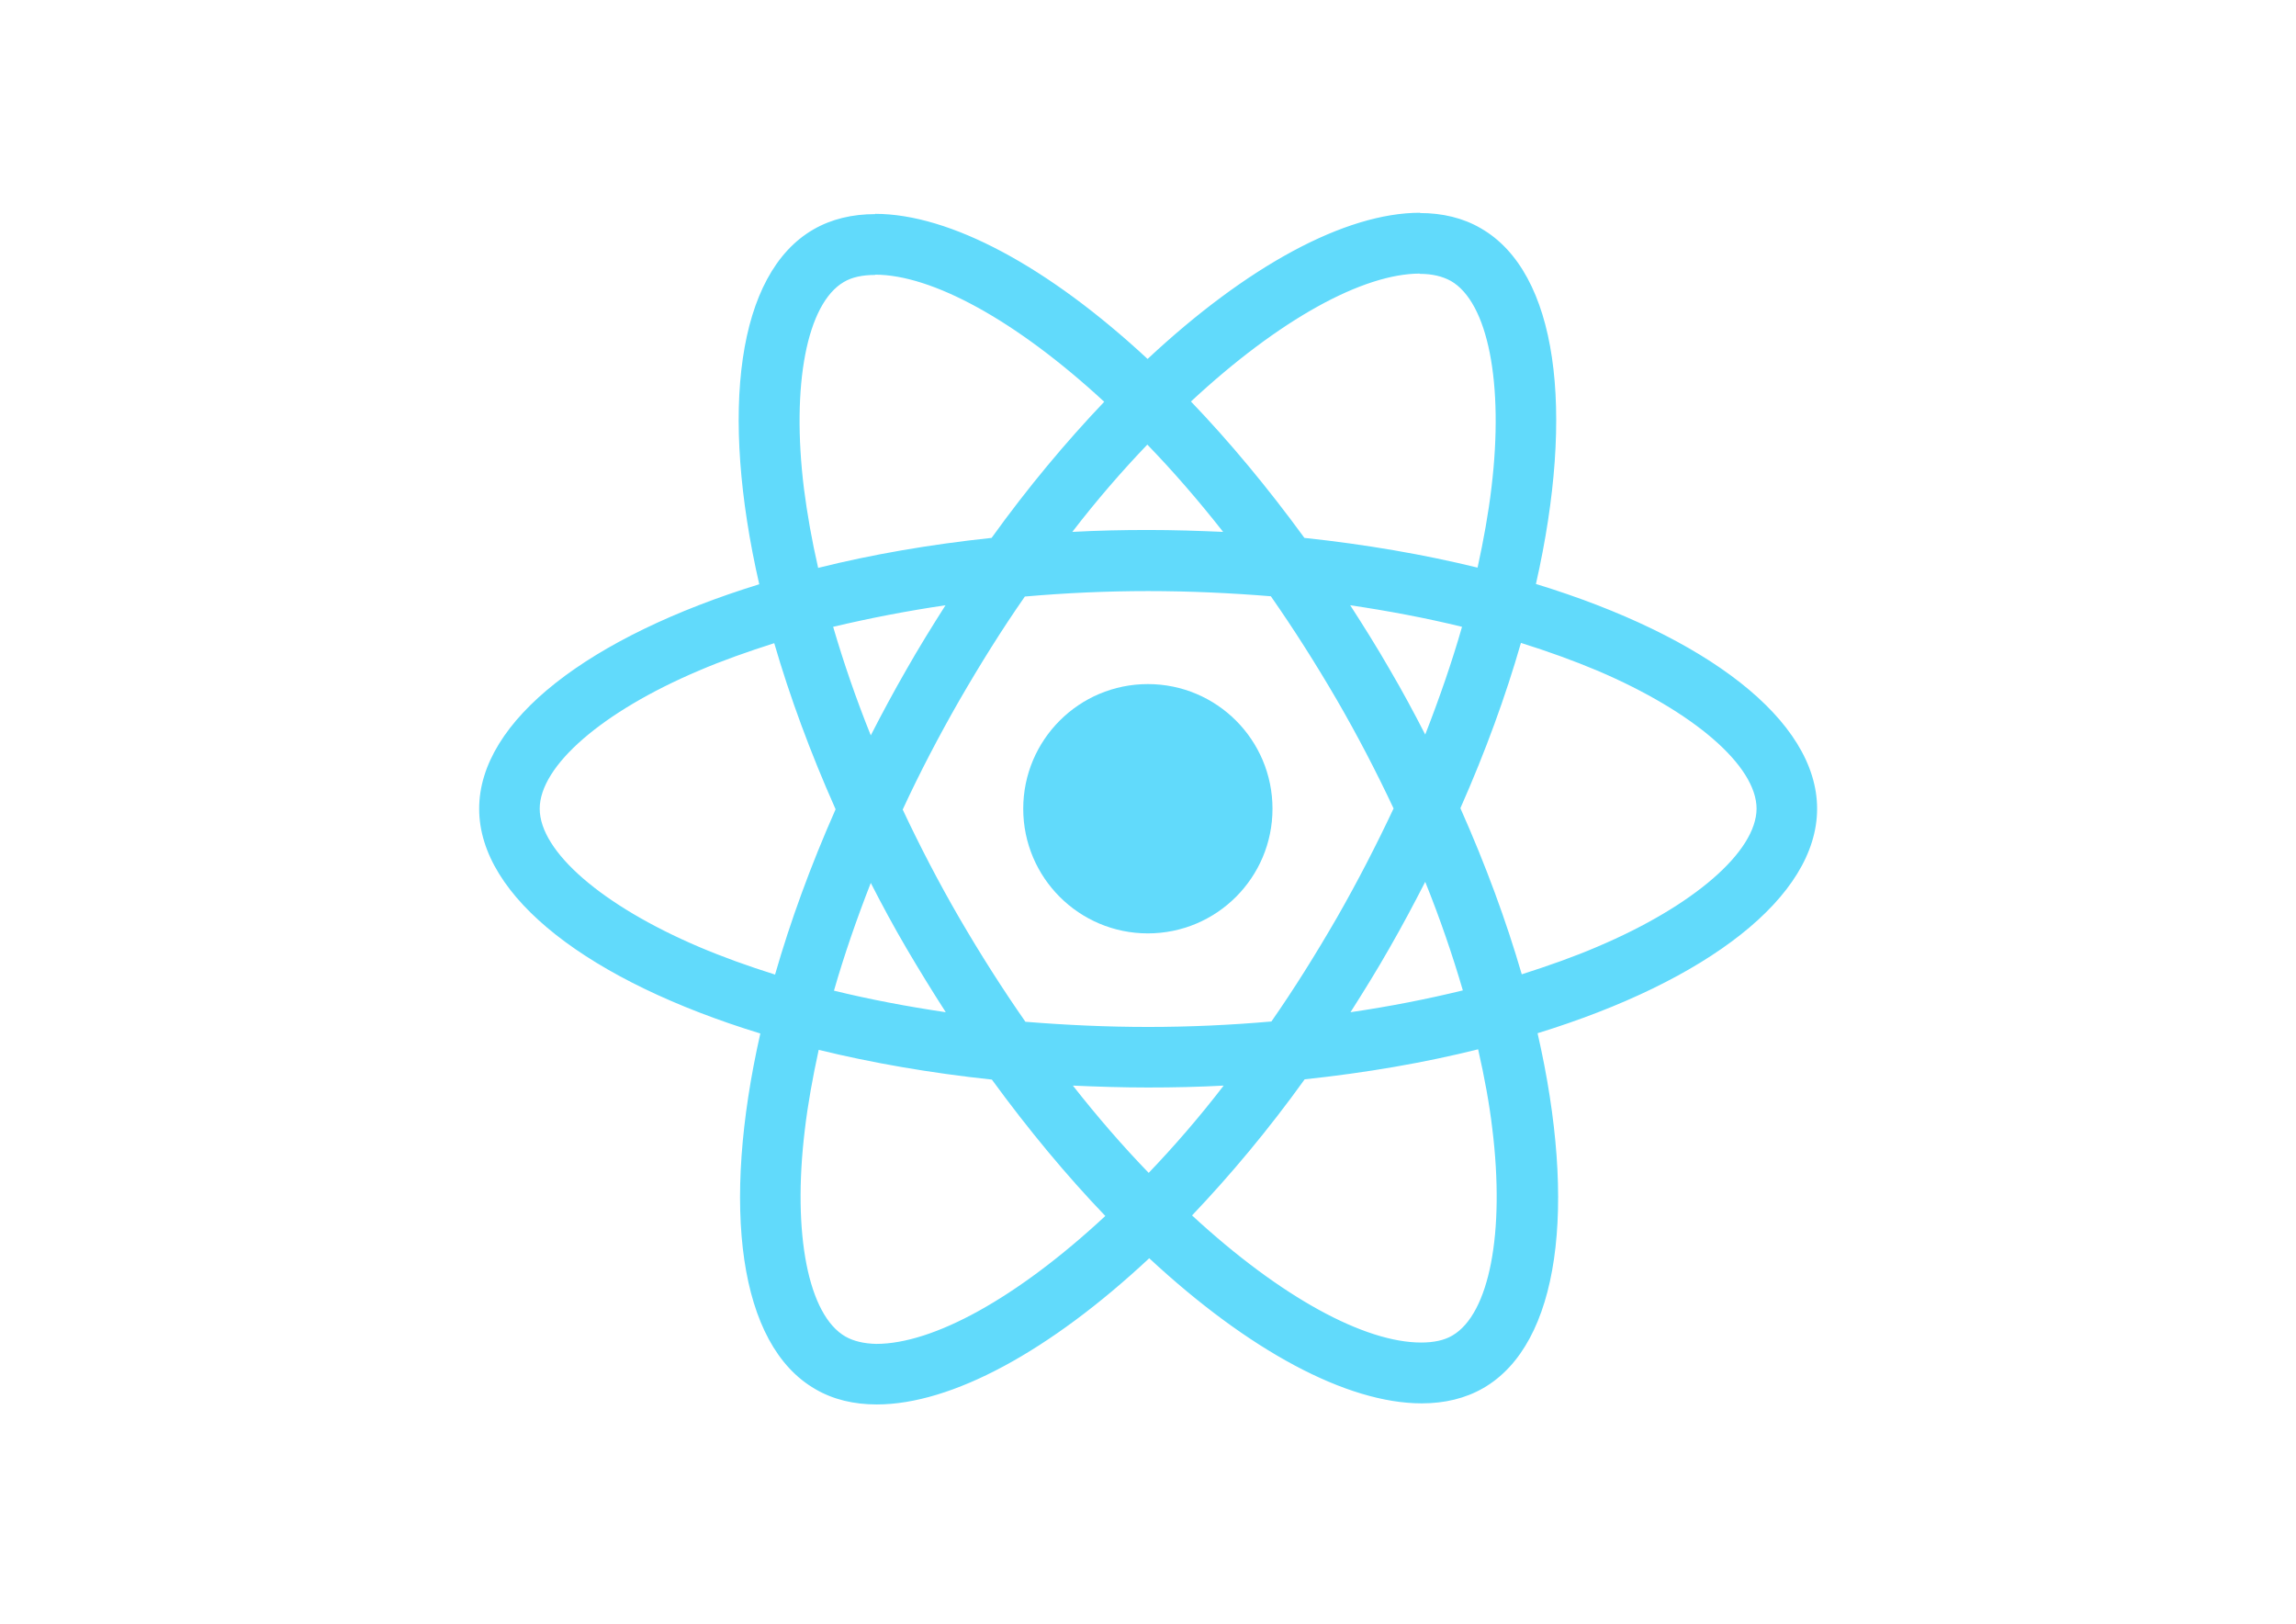
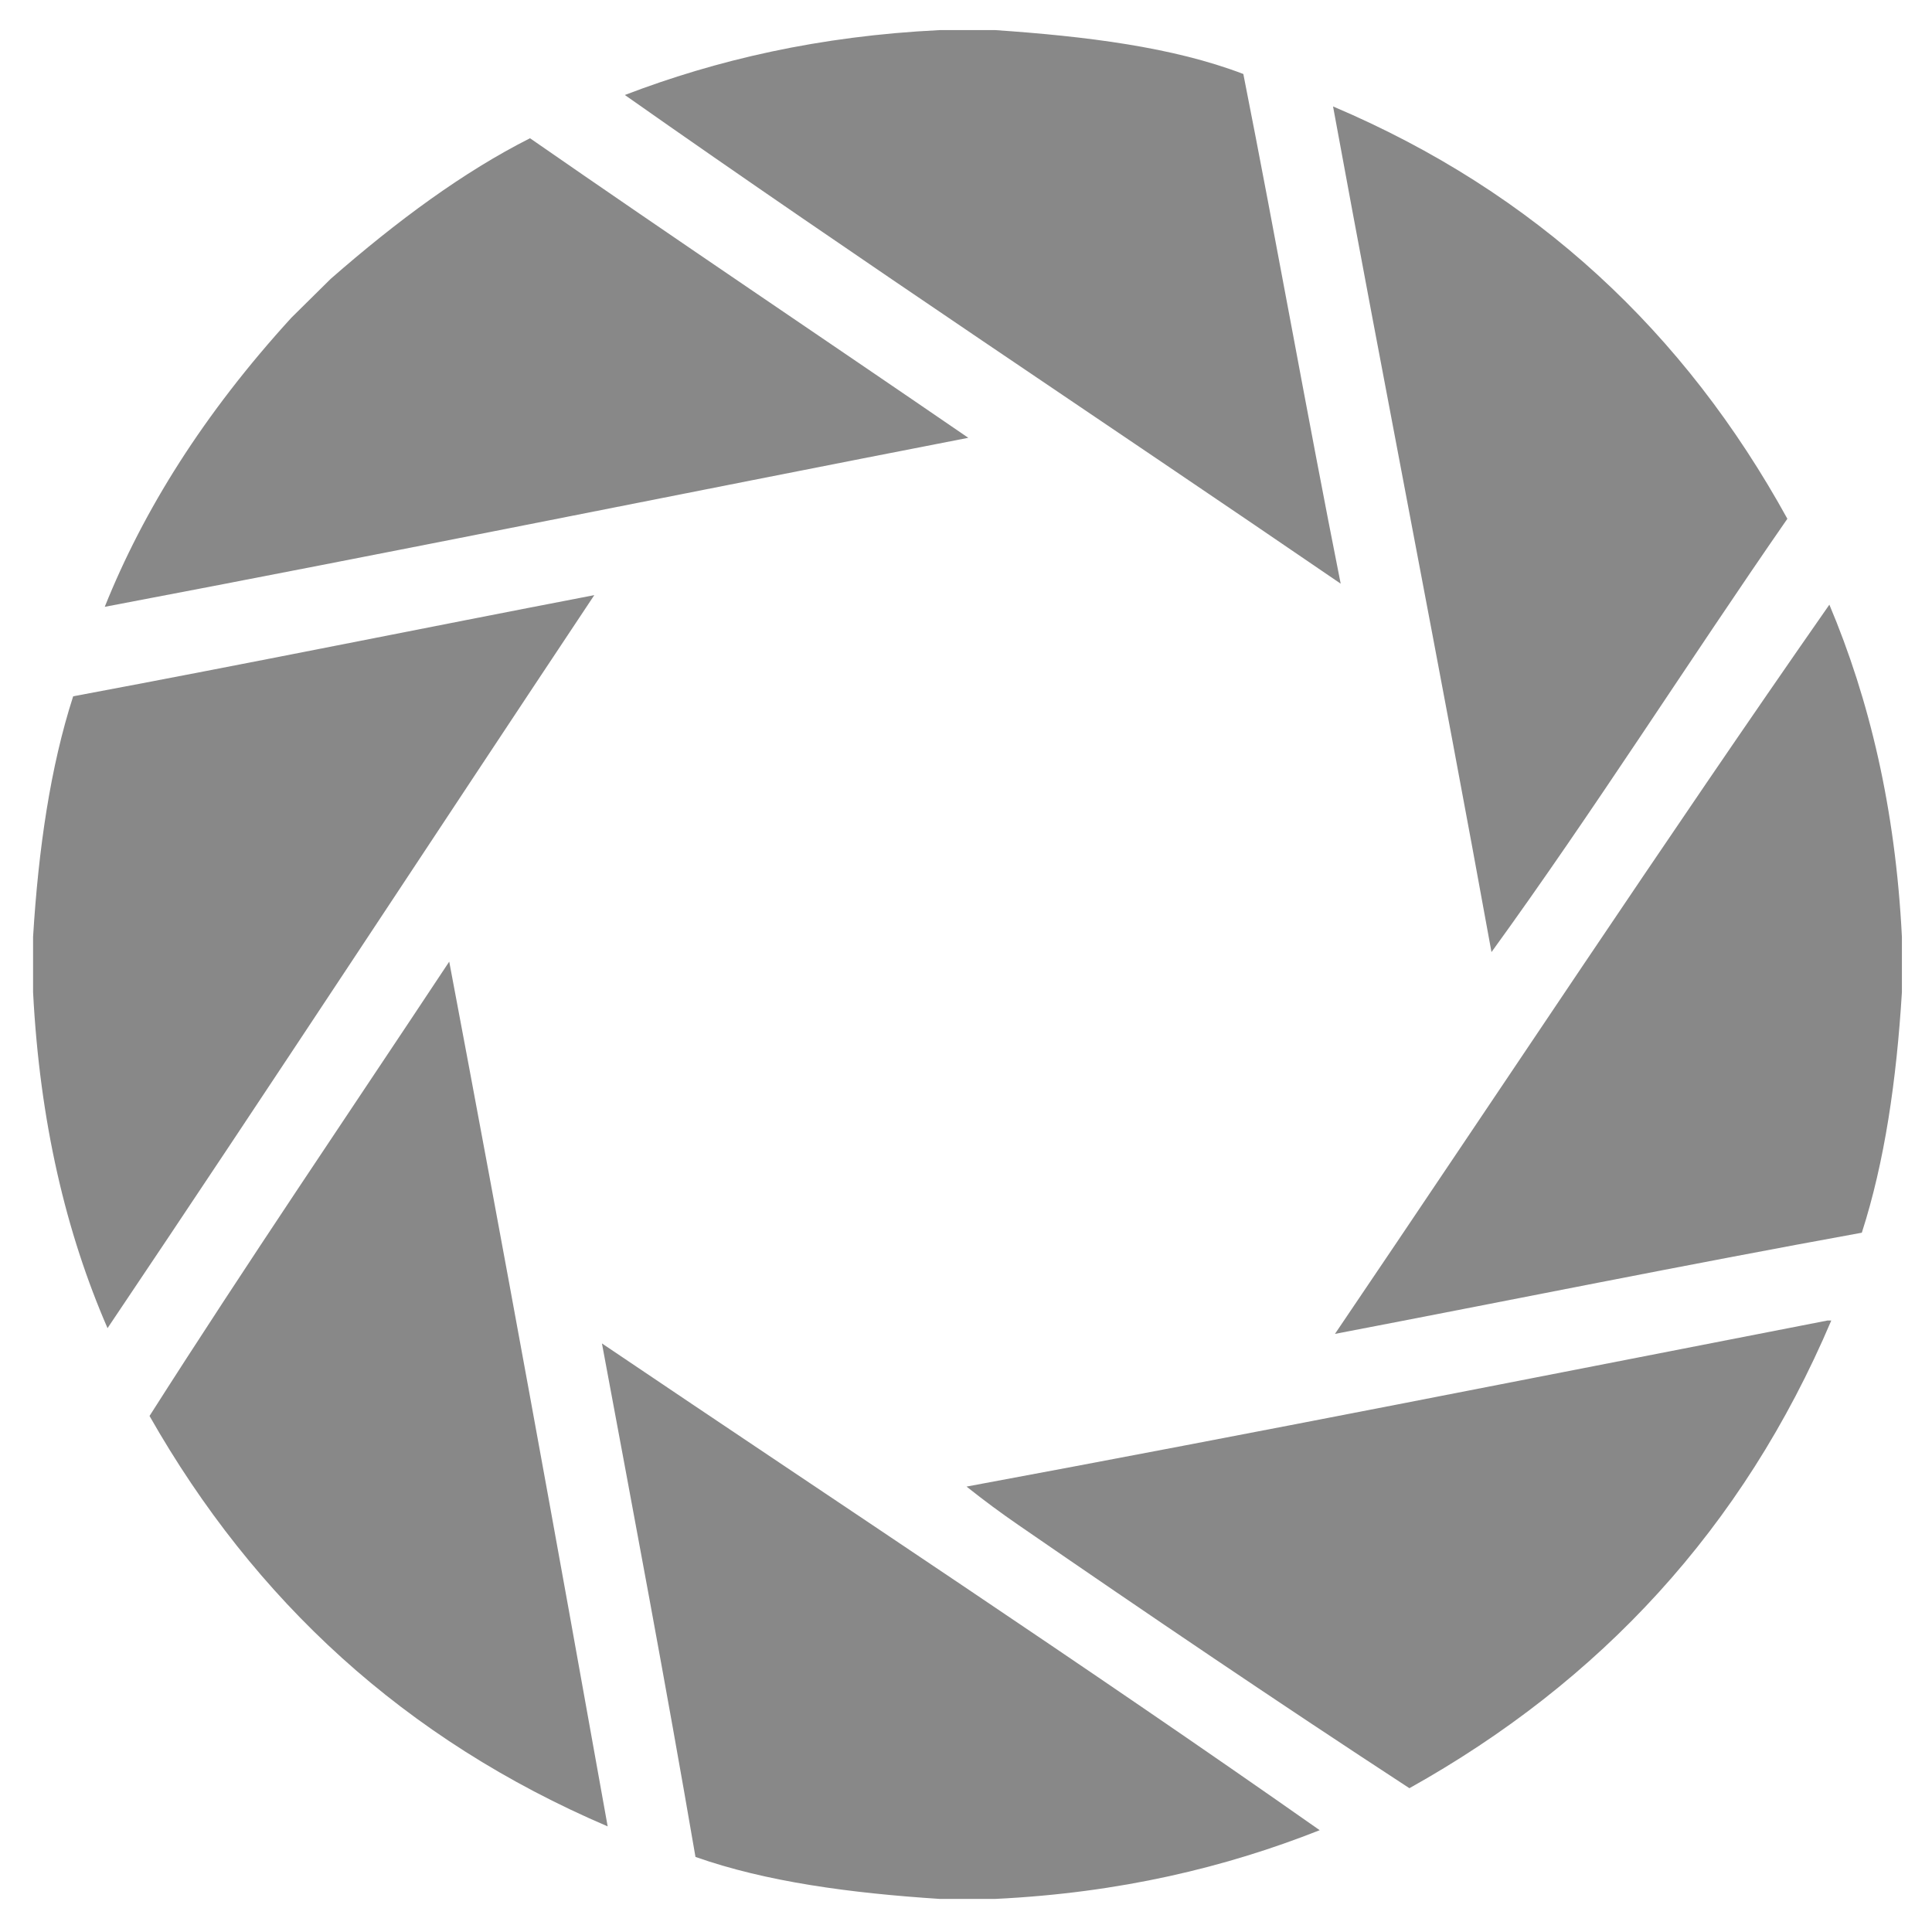
- <svg xmlns="http://www.w3.org/2000/svg" viewBox="0 0 841.9 595.3">
-   <g fill="#61DAFB">
-     <path d="M666.3 296.5c0-32.5-40.7-63.3-103.1-82.4 14.4-63.6 8-114.2-20.2-130.4-6.5-3.8-14.1-5.6-22.4-5.6v22.3c4.6 0 8.3.9 11.4 2.6 13.6 7.8 19.5 37.5 14.9 75.7-1.1 9.4-2.9 19.3-5.1 29.4-19.6-4.8-41-8.5-63.5-10.9-13.5-18.5-27.5-35.3-41.6-50 32.6-30.3 63.2-46.9 84-46.9V78c-27.5 0-63.5 19.6-99.9 53.6-36.4-33.8-72.4-53.2-99.9-53.2v22.3c20.7 0 51.4 16.5 84 46.6-14 14.7-28 31.4-41.3 49.9-22.6 2.4-44 6.1-63.6 11-2.3-10-4-19.7-5.2-29-4.7-38.2 1.1-67.9 14.6-75.8 3-1.8 6.9-2.6 11.5-2.6V78.5c-8.4 0-16 1.8-22.6 5.6-28.1 16.2-34.4 66.7-19.9 130.1-62.2 19.2-102.7 49.9-102.7 82.3 0 32.5 40.7 63.3 103.1 82.4-14.4 63.6-8 114.2 20.2 130.4 6.5 3.8 14.1 5.6 22.5 5.6 27.5 0 63.5-19.6 99.9-53.6 36.4 33.8 72.4 53.2 99.9 53.2 8.4 0 16-1.8 22.6-5.6 28.1-16.2 34.4-66.7 19.9-130.1 62-19.1 102.5-49.9 102.5-82.3zm-130.2-66.7c-3.7 12.9-8.3 26.2-13.5 39.5-4.1-8-8.4-16-13.1-24-4.6-8-9.5-15.8-14.4-23.4 14.2 2.1 27.9 4.7 41 7.9zm-45.8 106.5c-7.8 13.5-15.8 26.3-24.1 38.2-14.9 1.3-30 2-45.2 2-15.1 0-30.2-.7-45-1.9-8.3-11.9-16.4-24.6-24.2-38-7.6-13.1-14.5-26.4-20.8-39.8 6.2-13.4 13.2-26.8 20.7-39.9 7.8-13.5 15.8-26.3 24.1-38.2 14.9-1.3 30-2 45.2-2 15.1 0 30.2.7 45 1.9 8.3 11.9 16.4 24.6 24.2 38 7.6 13.1 14.5 26.4 20.8 39.8-6.3 13.4-13.2 26.8-20.7 39.9zm32.3-13c5.4 13.4 10 26.8 13.8 39.8-13.1 3.2-26.9 5.9-41.2 8 4.9-7.7 9.8-15.6 14.4-23.7 4.6-8 8.9-16.1 13-24.1zM421.2 430c-9.3-9.6-18.6-20.3-27.8-32 9 .4 18.2.7 27.5.7 9.4 0 18.7-.2 27.8-.7-9 11.7-18.3 22.4-27.5 32zm-74.4-58.9c-14.2-2.1-27.9-4.7-41-7.9 3.7-12.9 8.3-26.2 13.5-39.5 4.1 8 8.4 16 13.1 24 4.7 8 9.5 15.8 14.4 23.4zM420.7 163c9.3 9.6 18.6 20.3 27.8 32-9-.4-18.2-.7-27.5-.7-9.4 0-18.7.2-27.8.7 9-11.7 18.3-22.4 27.5-32zm-74 58.9c-4.9 7.7-9.8 15.6-14.4 23.7-4.6 8-8.9 16-13 24-5.4-13.4-10-26.8-13.8-39.8 13.1-3.1 26.9-5.8 41.2-7.9zm-90.5 125.2c-35.4-15.1-58.3-34.9-58.3-50.6 0-15.7 22.9-35.6 58.3-50.6 8.6-3.7 18-7 27.7-10.1 5.7 19.6 13.2 40 22.5 60.9-9.2 20.8-16.6 41.1-22.2 60.6-9.9-3.1-19.3-6.5-28-10.2zM310 490c-13.6-7.8-19.5-37.5-14.9-75.7 1.1-9.4 2.9-19.3 5.1-29.4 19.6 4.8 41 8.5 63.5 10.9 13.5 18.5 27.5 35.3 41.6 50-32.6 30.3-63.2 46.9-84 46.9-4.5-.1-8.3-1-11.3-2.7zm237.2-76.2c4.7 38.2-1.1 67.9-14.6 75.8-3 1.8-6.9 2.6-11.5 2.6-20.7 0-51.4-16.5-84-46.6 14-14.7 28-31.4 41.3-49.9 22.6-2.4 44-6.1 63.6-11 2.3 10.1 4.1 19.8 5.2 29.1zm38.5-66.7c-8.6 3.7-18 7-27.7 10.1-5.7-19.6-13.2-40-22.5-60.9 9.2-20.8 16.6-41.1 22.2-60.6 9.9 3.1 19.3 6.5 28.1 10.2 35.4 15.1 58.3 34.9 58.3 50.6-.1 15.7-23 35.6-58.4 50.6zM320.8 78.4z" />
-     <circle cx="420.9" cy="296.5" r="45.7" />
-     <path d="M520.5 78.1z" />
+ <svg xmlns="http://www.w3.org/2000/svg" version="1.1" id="Layer_1" x="0px" y="0px" width="646px" height="646px" viewBox="0 0 646 646" enable-background="new 0 0 646 646" xml:space="preserve">
+   <g>
+     <path fill-rule="evenodd" clip-rule="evenodd" fill="#888888" d="M445.73,35.592c67.819,28.774,117.623,75.567,151.911,137.869   c-33.281,47.994-64.773,97.778-98.934,144.891C481.521,223.626,463.068,130.169,445.73,35.592z" />
+     <path fill-rule="evenodd" clip-rule="evenodd" fill="#888888" d="M11.061,331.755c0-6.169,0-12.339,0-18.51   c1.801-29.474,5.774-56.777,13.404-80.423c58.444-10.918,116.086-22.634,174.251-33.829   c-54.324,81.626-108.094,163.816-162.762,245.1C22.095,412.208,13.302,375.258,11.061,331.755z" />
+     <path fill-rule="evenodd" clip-rule="evenodd" fill="#888888" d="M635.938,313.245c0,6.17,0,12.34,0,18.51   c-1.802,29.474-5.774,56.778-13.404,80.424c-59.238,10.761-117.416,22.579-176.165,33.829   C501.272,364.96,556.674,281,611.684,202.185C625.069,233.905,633.768,270.312,635.938,313.245z" />
+     <path fill-rule="evenodd" clip-rule="evenodd" fill="#888888" d="M150.207,321.542c18.12,95.921,35.684,192.393,52.978,289.142   c-67.807-28.999-118.105-75.507-153.188-137.23C82.689,422.106,116.73,372.107,150.207,321.542z" />
+     <path fill-rule="evenodd" clip-rule="evenodd" fill="#888888" d="M611.046,441.539c0.425,0,0.851,0,1.276,0   c-29.56,69.589-77.443,120.849-141.061,156.38c-43.593-28.461-87.719-58.349-130.848-88.082   c-5.879-4.055-11.169-7.956-17.233-12.767C419.73,479.156,515.229,460.187,611.046,441.539z" />
+     <path fill-rule="evenodd" clip-rule="evenodd" fill="#888888" d="M314.245,10.062c6.17,0,12.34,0,18.51,0   c30.459,2.092,59.437,5.668,82.977,14.68c11.181,56.479,21.314,114,32.553,170.421c-79.708-54.544-160.55-107.955-239.356-163.4   C239.545,20.041,273.878,12.035,314.245,10.062z" />
+     <path fill-rule="evenodd" clip-rule="evenodd" fill="#888888" d="M314.245,634.939c-29.966-1.948-58.111-5.717-81.7-14.043   c-9.907-57.751-20.655-114.658-31.276-171.697c80.147,54.104,161.138,107.367,239.994,162.762   c-31.418,12.411-66.7,20.956-108.508,22.979C326.585,634.939,320.415,634.939,314.245,634.939z" />
+     <path fill-rule="evenodd" clip-rule="evenodd" fill="#888888" d="M97.429,106.233c4.388-4.337,8.777-8.673,13.166-13.011   c22.23-19.436,44.443-35.803,66.625-46.997c48.846,33.897,97.697,66.661,146.545,100.163   c-96.244,18.736-192.5,38.264-288.742,56.515C47.96,170.633,68.062,138.405,97.429,106.233z" />
  </g>
</svg>
